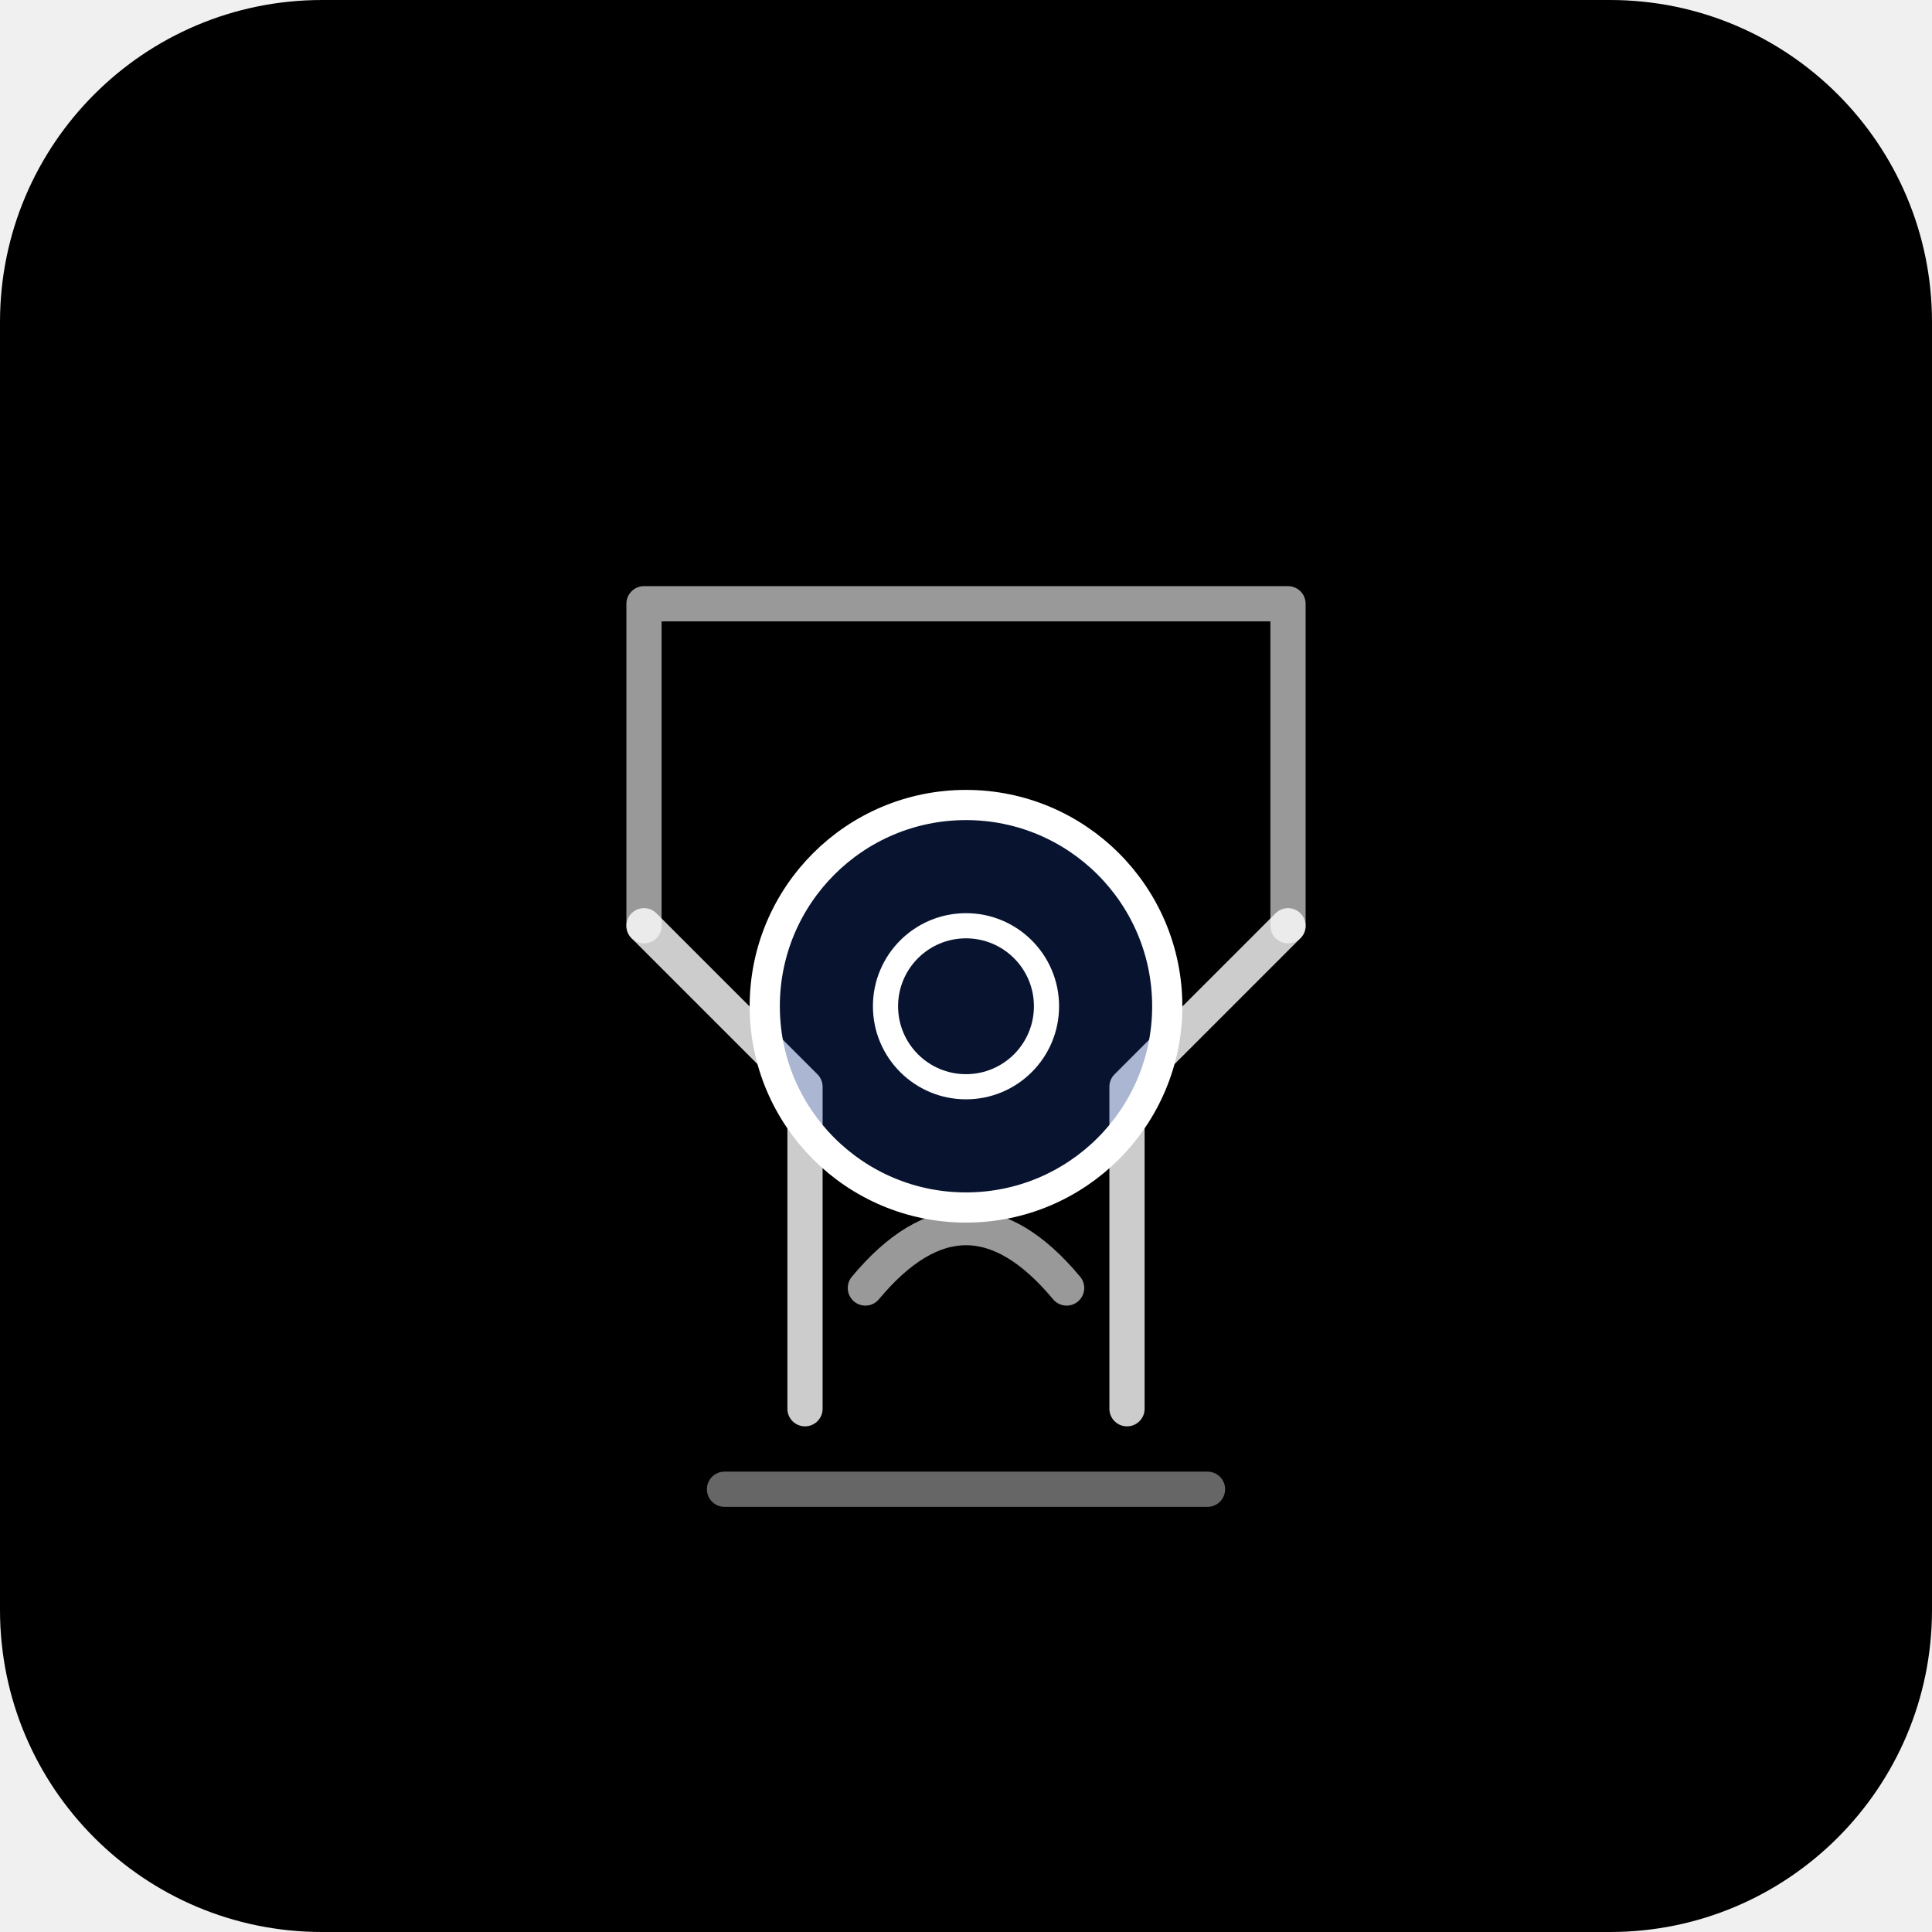
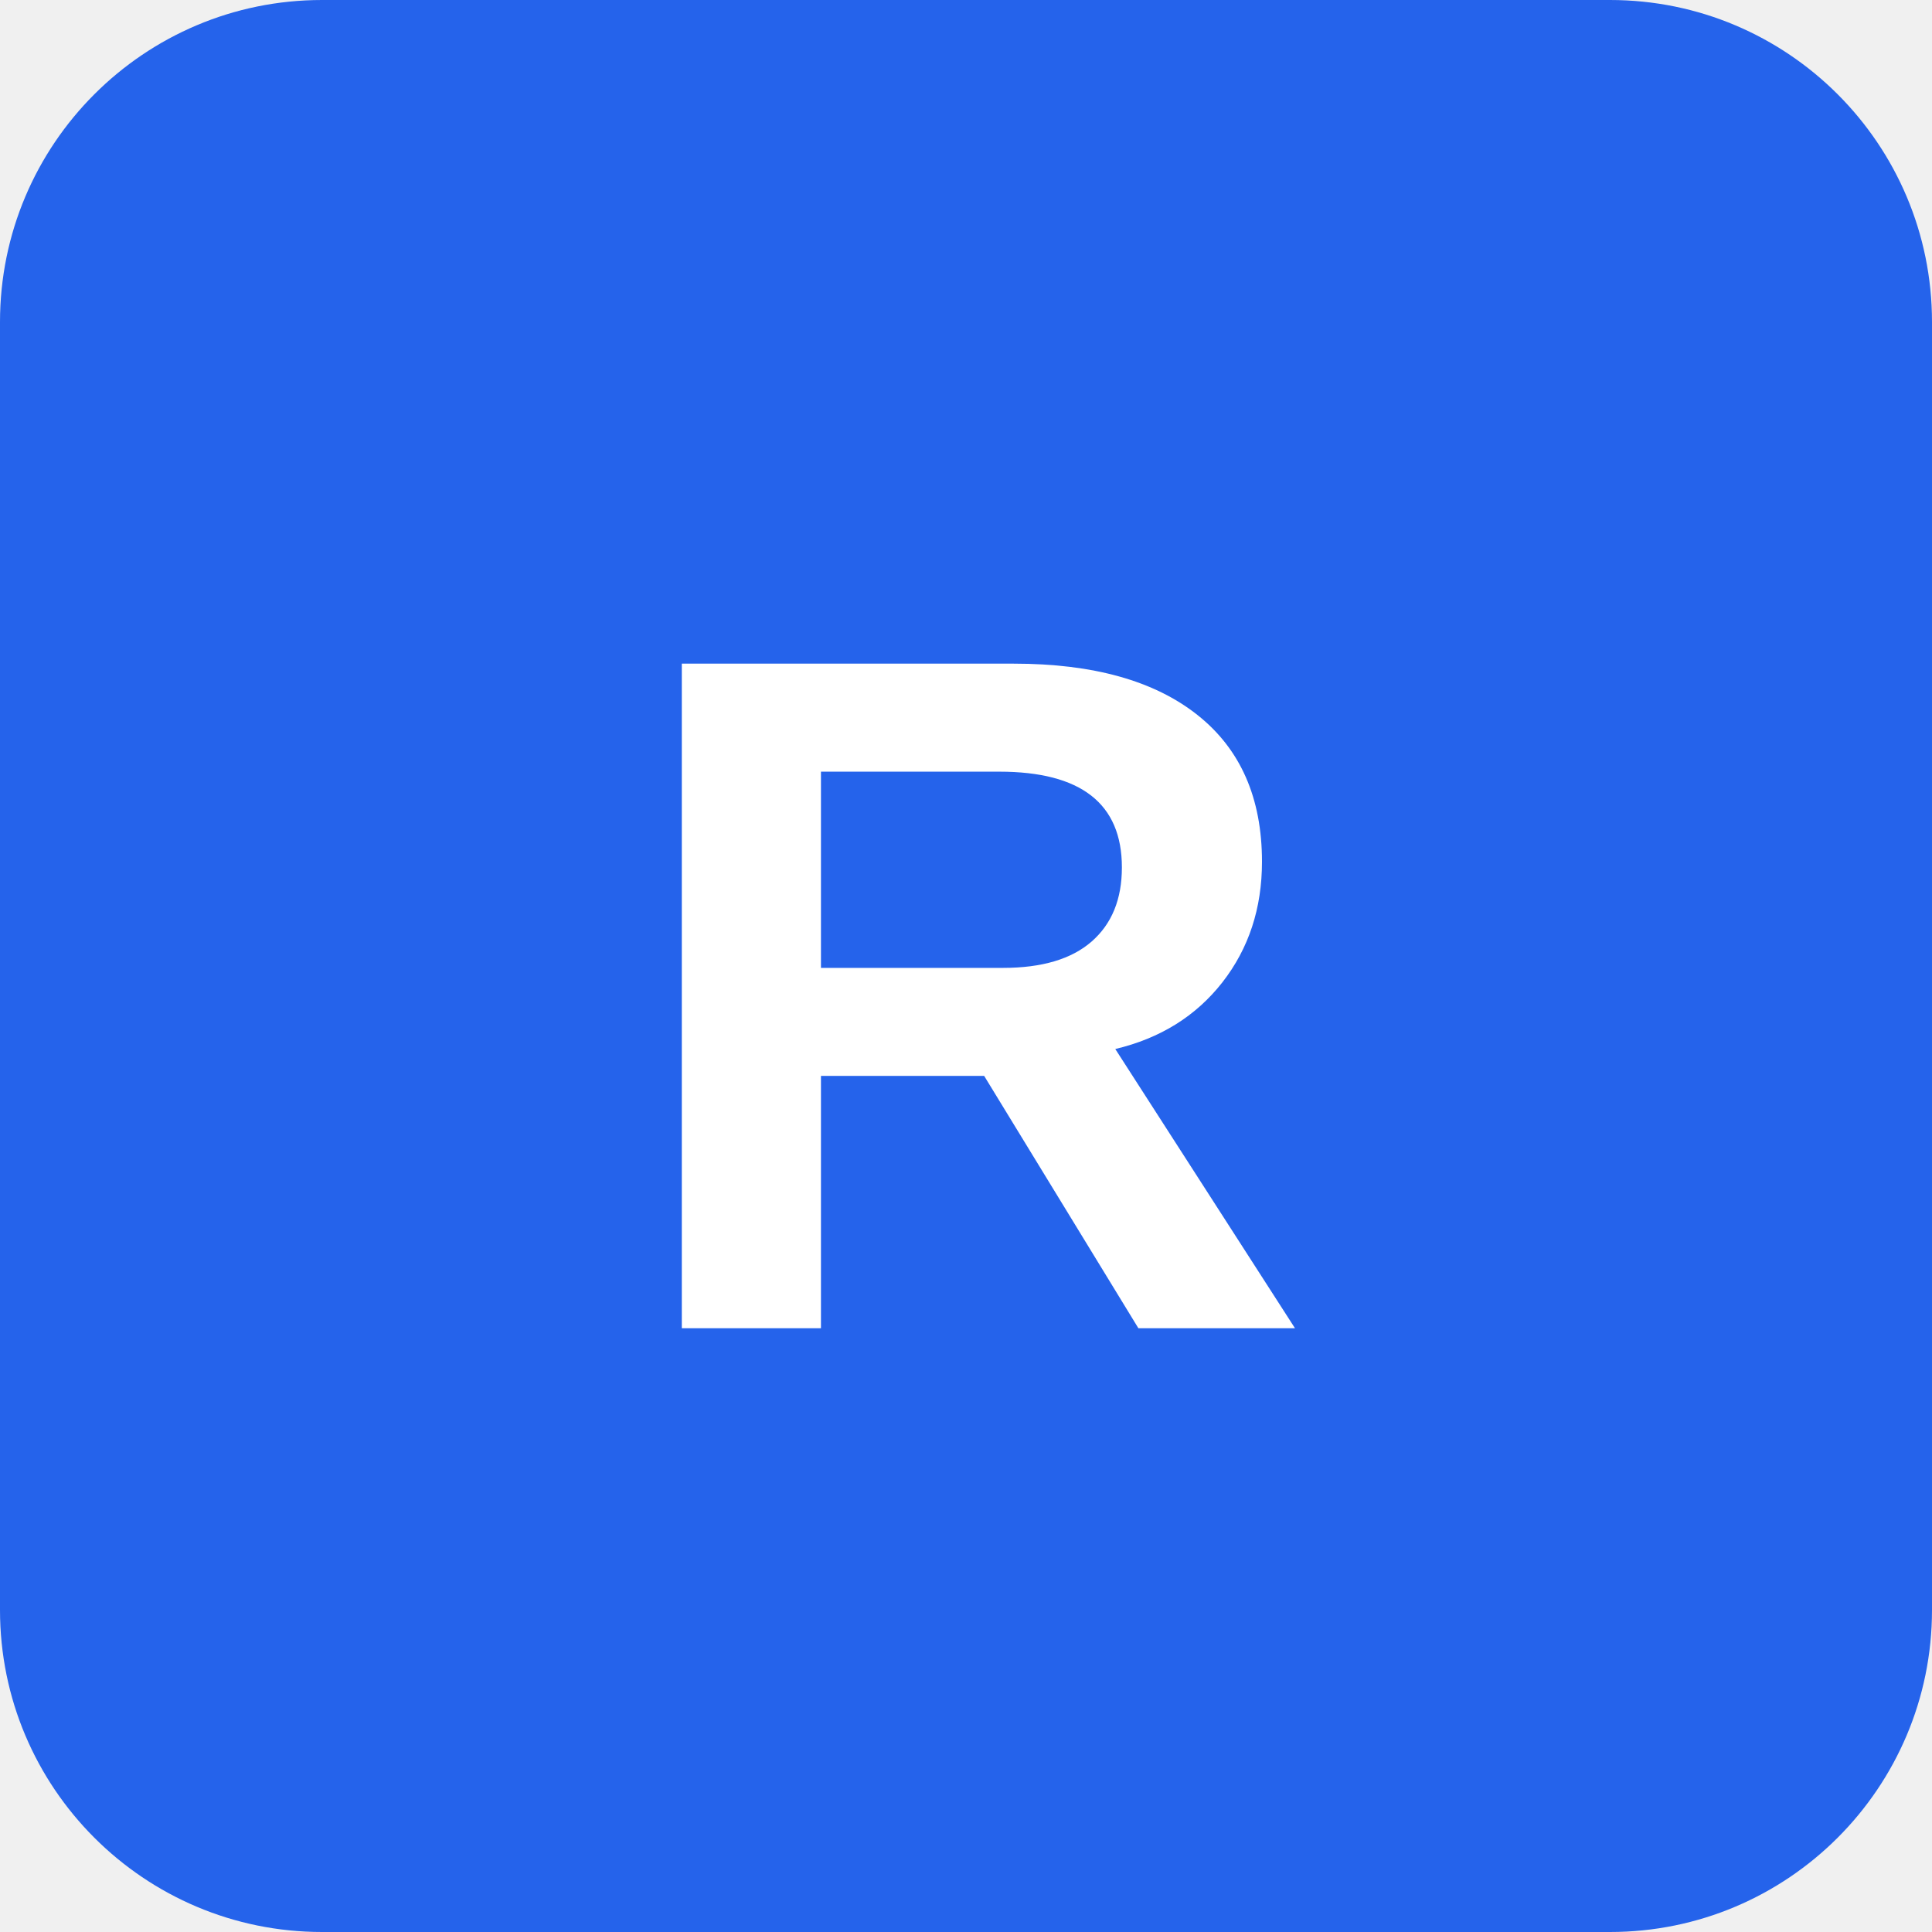
- <svg xmlns="http://www.w3.org/2000/svg" width="192" height="192" viewBox="0 0 192 192">
-   <rect width="192" height="192" rx="32" fill="#000" />
-   <g transform="translate(48,44)" fill="none" stroke="#fff" stroke-width="3.5" stroke-linecap="round" stroke-linejoin="round">
-     <path d="M16 48 L16 16 L48 16 L80 16 L80 48" stroke-opacity="0.6" />
-     <path d="M16 48 L32 64 L32 96" stroke-opacity="0.8" />
-     <path d="M80 48 L64 64 L64 96" stroke-opacity="0.8" />
-     <circle cx="48" cy="56" r="20" stroke-width="3" fill="rgba(37,99,235,0.2)" />
-     <circle cx="48" cy="56" r="8" stroke-width="2.5" />
-     <path d="M38 84 Q48 72 58 84" stroke-opacity="0.6" />
-     <path d="M24 104 L72 104" stroke-opacity="0.4" />
-   </g>
+ <svg xmlns="http://www.w3.org/2000/svg" viewBox="0 0 192 192">
+   <rect width="192" height="192" rx="32" fill="#2563EB" />
+   <text x="96" y="132" text-anchor="middle" font-family="Geist,Arial,sans-serif" font-size="96" font-weight="700" fill="white">R</text>
</svg>
